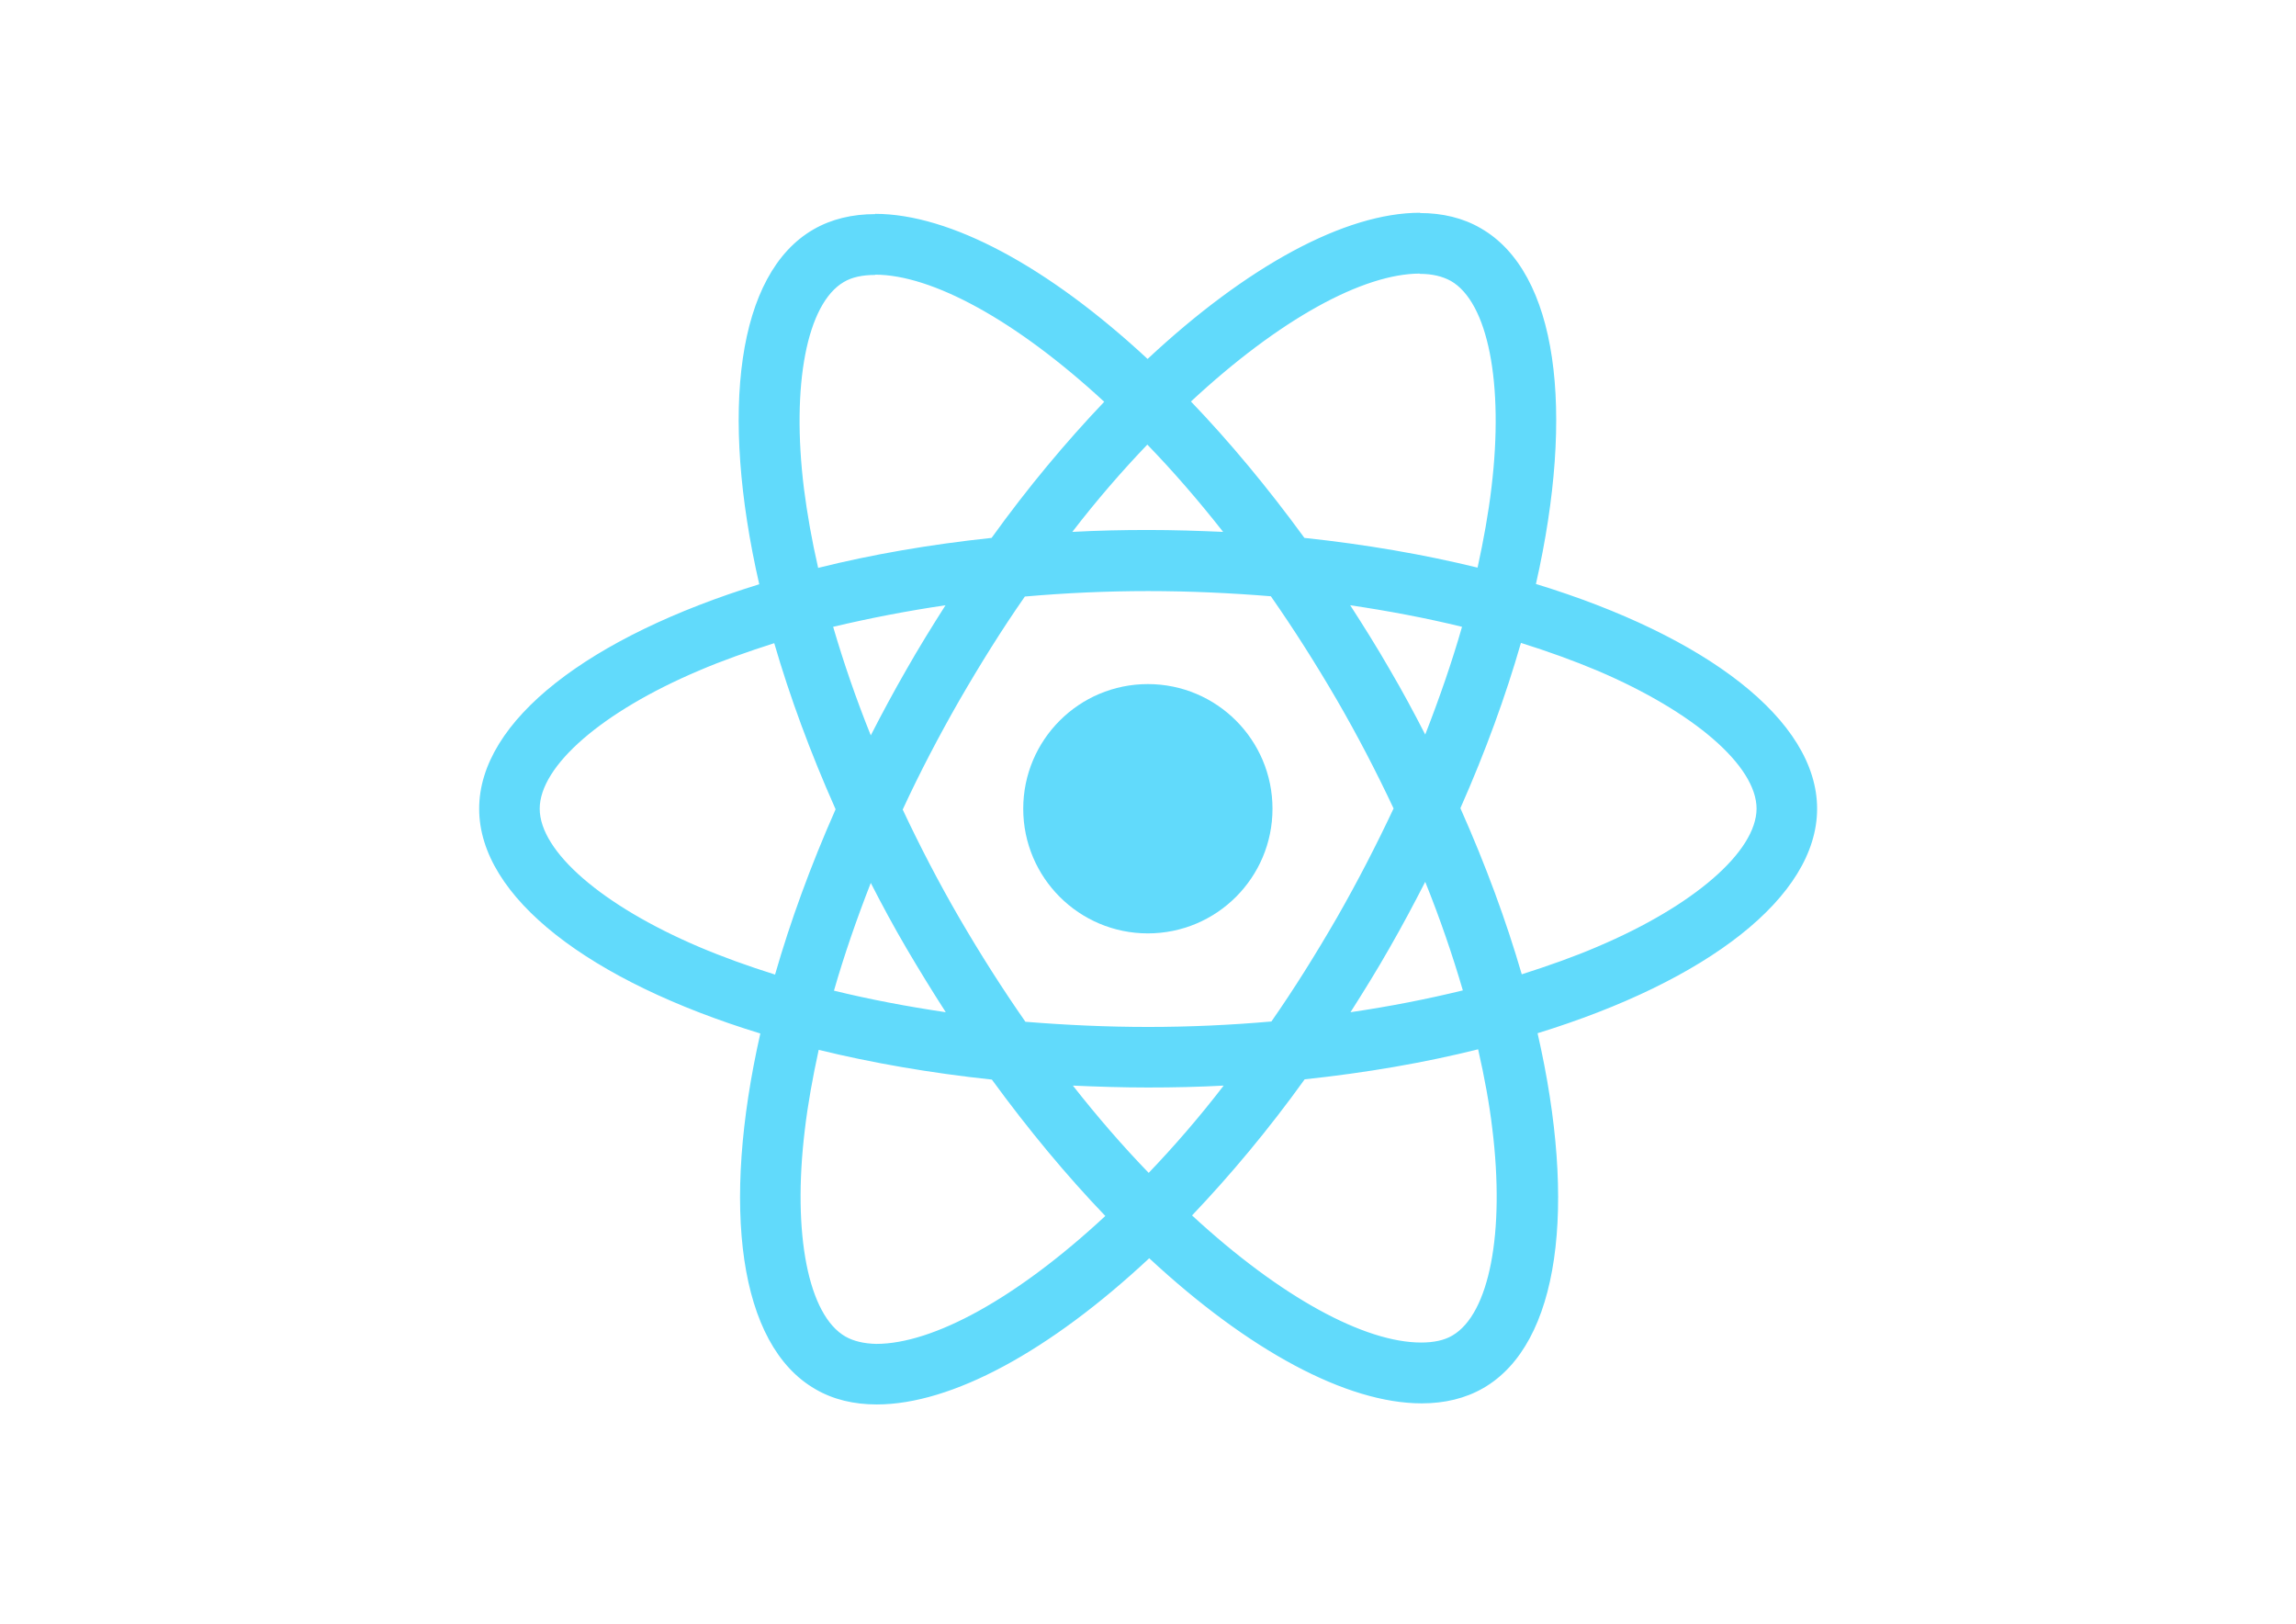
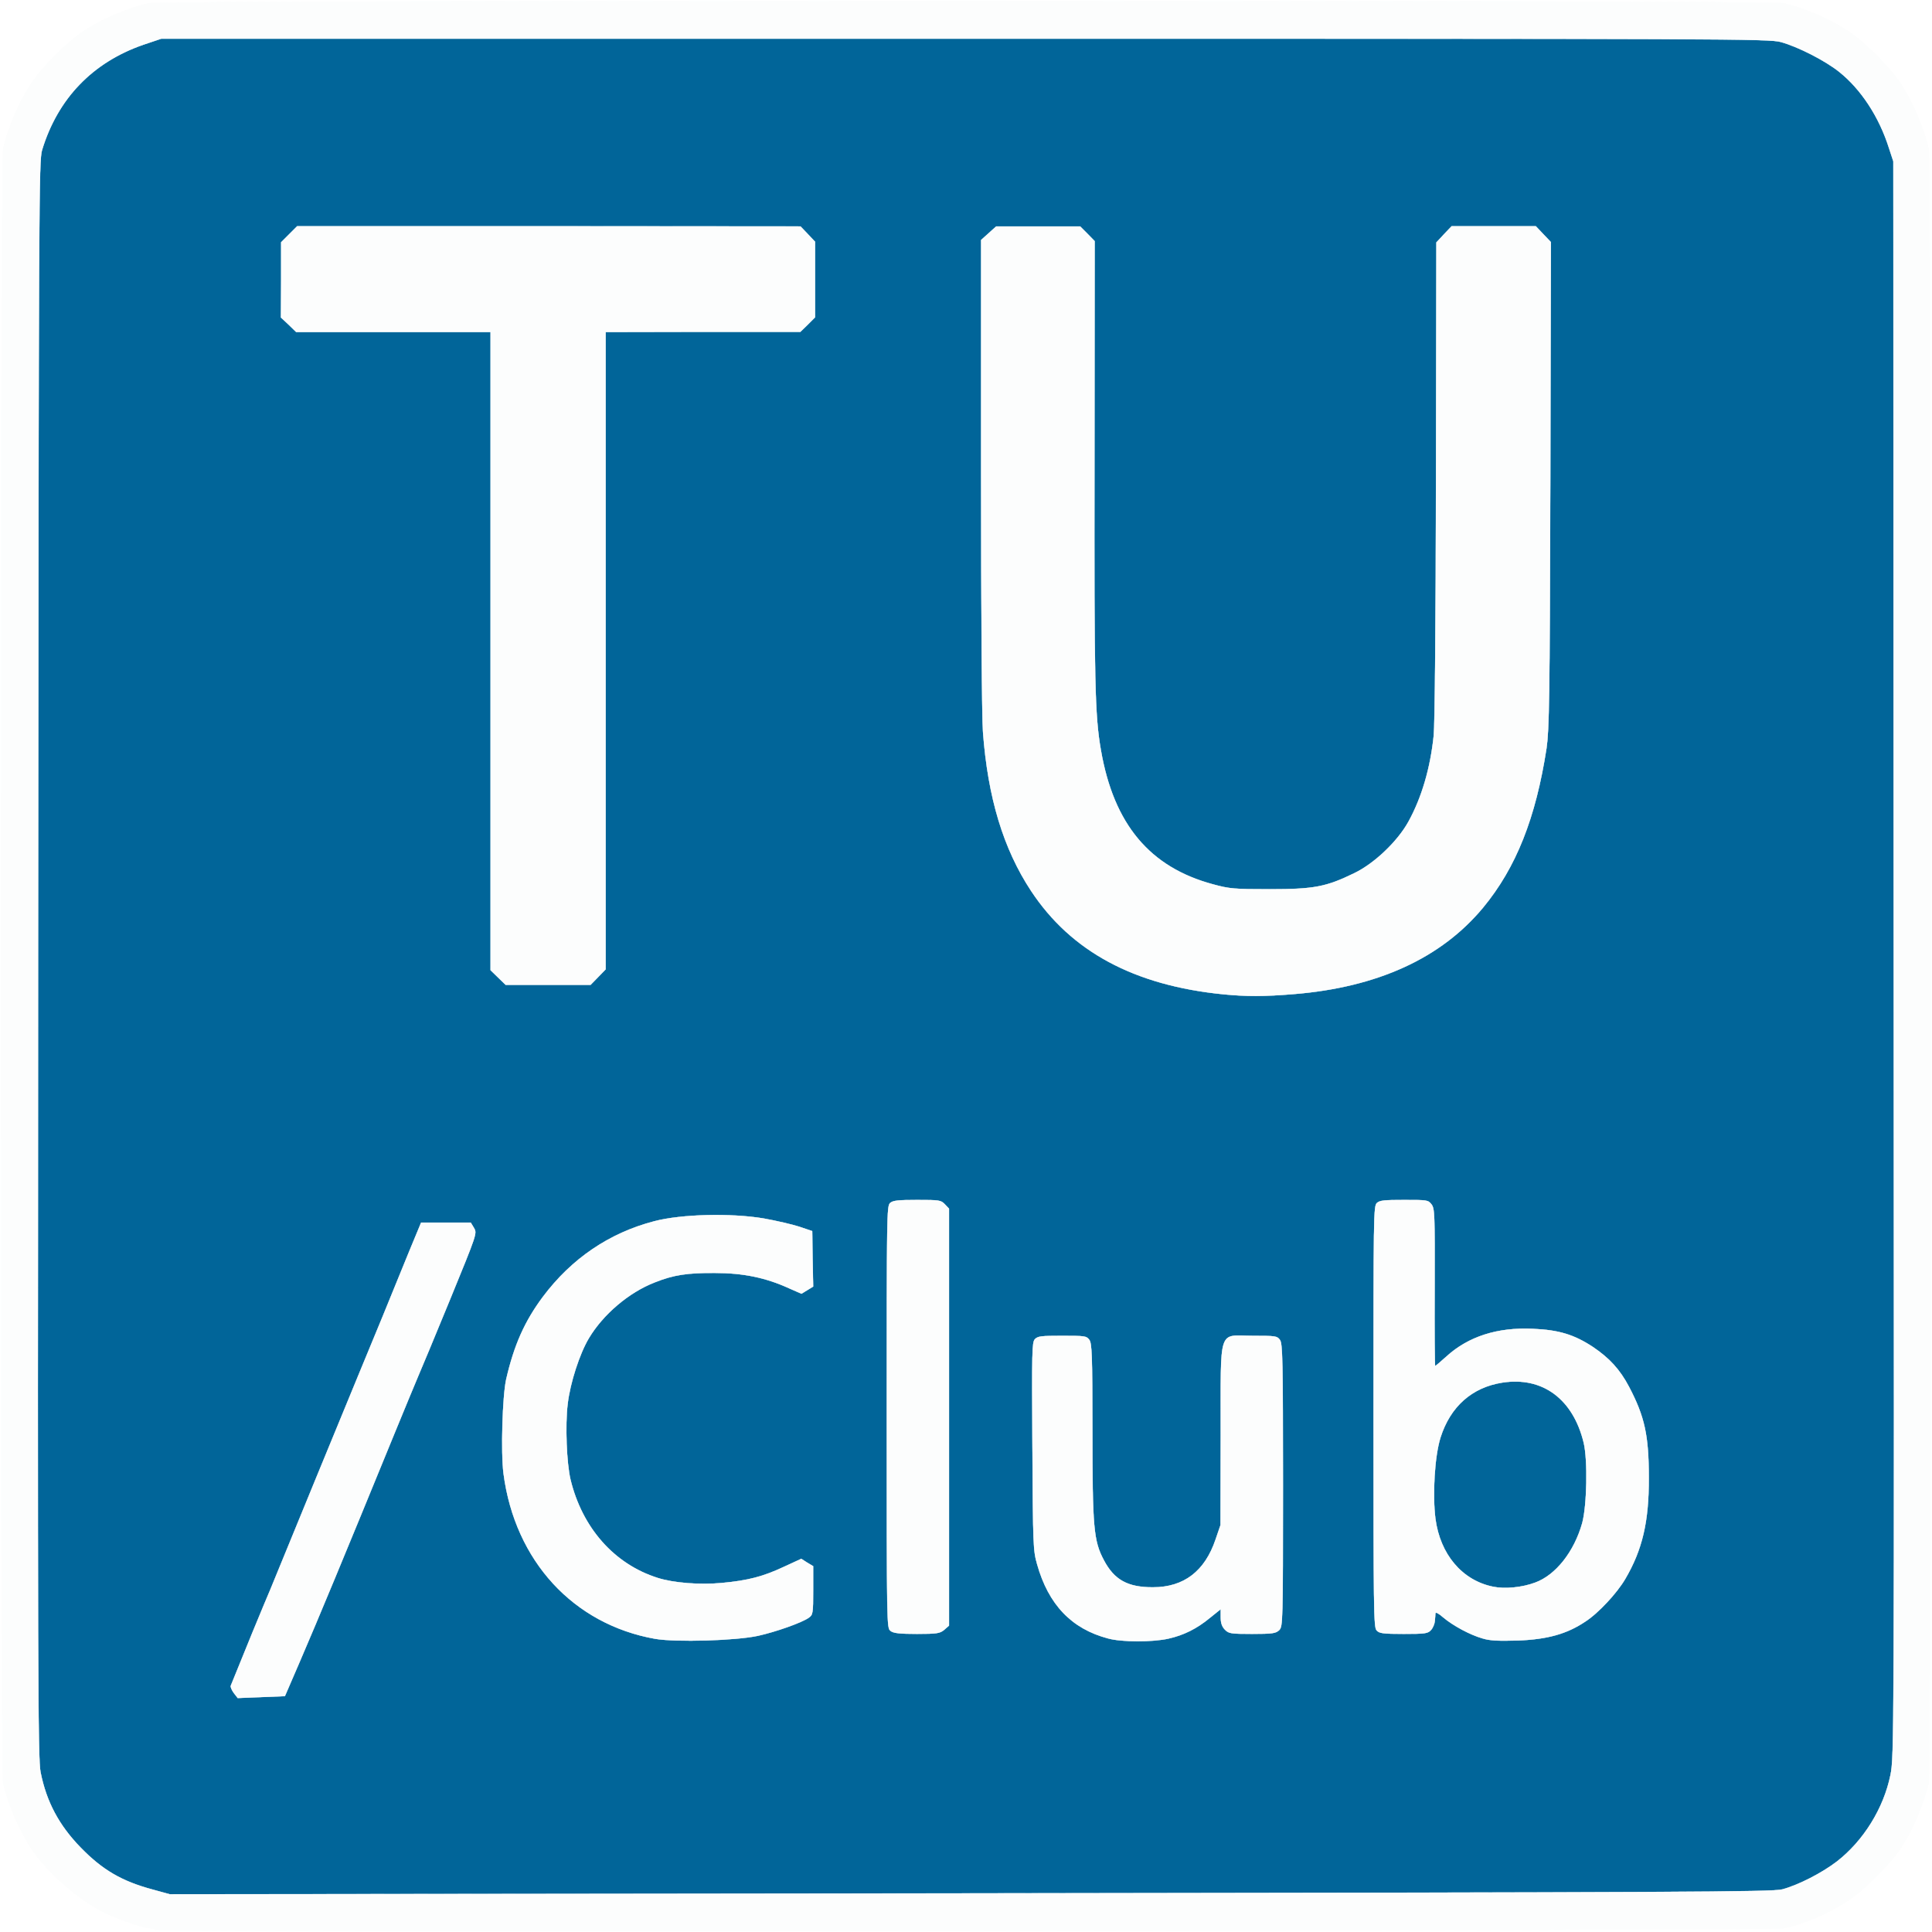
- <svg xmlns="http://www.w3.org/2000/svg" viewBox="0 0 841.9 595.3">
-   <g fill="#61DAFB">
-     <path d="M666.3 296.5c0-32.5-40.7-63.3-103.1-82.4 14.4-63.6 8-114.2-20.2-130.4-6.5-3.8-14.1-5.6-22.4-5.6v22.3c4.6 0 8.3.9 11.4 2.6 13.6 7.8 19.5 37.5 14.9 75.7-1.1 9.4-2.9 19.3-5.1 29.4-19.6-4.8-41-8.5-63.5-10.9-13.5-18.5-27.5-35.3-41.6-50 32.6-30.3 63.2-46.9 84-46.9V78c-27.5 0-63.5 19.6-99.9 53.6-36.4-33.8-72.4-53.2-99.9-53.2v22.3c20.7 0 51.4 16.5 84 46.6-14 14.7-28 31.4-41.3 49.9-22.6 2.4-44 6.1-63.6 11-2.3-10-4-19.7-5.2-29-4.7-38.2 1.1-67.9 14.6-75.8 3-1.8 6.9-2.6 11.5-2.6V78.5c-8.4 0-16 1.8-22.6 5.6-28.1 16.2-34.4 66.7-19.9 130.1-62.2 19.2-102.7 49.9-102.7 82.3 0 32.5 40.7 63.3 103.1 82.4-14.4 63.6-8 114.2 20.2 130.4 6.5 3.8 14.1 5.6 22.5 5.6 27.5 0 63.5-19.6 99.9-53.6 36.4 33.8 72.4 53.2 99.9 53.2 8.4 0 16-1.8 22.6-5.6 28.1-16.2 34.4-66.7 19.9-130.1 62-19.1 102.5-49.9 102.5-82.3zm-130.2-66.7c-3.7 12.9-8.3 26.2-13.5 39.5-4.1-8-8.4-16-13.1-24-4.6-8-9.5-15.8-14.4-23.4 14.2 2.1 27.9 4.7 41 7.9zm-45.8 106.5c-7.8 13.5-15.8 26.3-24.1 38.2-14.9 1.3-30 2-45.2 2-15.1 0-30.2-.7-45-1.9-8.3-11.9-16.4-24.6-24.2-38-7.6-13.1-14.5-26.4-20.8-39.8 6.2-13.4 13.2-26.8 20.7-39.9 7.8-13.5 15.8-26.3 24.1-38.2 14.9-1.3 30-2 45.2-2 15.1 0 30.2.7 45 1.9 8.3 11.9 16.4 24.6 24.2 38 7.6 13.1 14.5 26.4 20.8 39.8-6.3 13.4-13.2 26.8-20.7 39.9zm32.3-13c5.4 13.4 10 26.8 13.8 39.8-13.1 3.2-26.9 5.9-41.2 8 4.9-7.7 9.8-15.6 14.4-23.7 4.6-8 8.9-16.1 13-24.1zM421.2 430c-9.3-9.6-18.6-20.3-27.8-32 9 .4 18.2.7 27.5.7 9.4 0 18.7-.2 27.8-.7-9 11.7-18.3 22.4-27.5 32zm-74.4-58.9c-14.2-2.1-27.9-4.7-41-7.9 3.7-12.9 8.3-26.2 13.5-39.5 4.1 8 8.4 16 13.1 24 4.7 8 9.5 15.8 14.4 23.4zM420.7 163c9.3 9.6 18.6 20.3 27.8 32-9-.4-18.2-.7-27.5-.7-9.4 0-18.7.2-27.8.7 9-11.7 18.3-22.4 27.5-32zm-74 58.9c-4.9 7.7-9.8 15.6-14.4 23.7-4.6 8-8.9 16-13 24-5.4-13.4-10-26.8-13.8-39.8 13.1-3.1 26.9-5.8 41.2-7.9zm-90.5 125.2c-35.4-15.1-58.3-34.9-58.3-50.6 0-15.7 22.9-35.6 58.3-50.6 8.6-3.7 18-7 27.7-10.1 5.7 19.6 13.2 40 22.5 60.9-9.2 20.8-16.6 41.1-22.2 60.6-9.9-3.1-19.3-6.5-28-10.2zM310 490c-13.6-7.8-19.5-37.5-14.9-75.7 1.1-9.4 2.9-19.3 5.1-29.4 19.6 4.8 41 8.5 63.5 10.9 13.5 18.5 27.5 35.3 41.6 50-32.6 30.3-63.2 46.9-84 46.9-4.5-.1-8.3-1-11.3-2.7zm237.2-76.2c4.7 38.2-1.1 67.9-14.6 75.8-3 1.8-6.9 2.6-11.5 2.6-20.7 0-51.4-16.5-84-46.6 14-14.7 28-31.4 41.3-49.9 22.6-2.4 44-6.1 63.6-11 2.3 10.1 4.1 19.8 5.2 29.1zm38.5-66.7c-8.6 3.7-18 7-27.7 10.1-5.7-19.6-13.2-40-22.5-60.9 9.2-20.8 16.6-41.1 22.2-60.6 9.9 3.1 19.3 6.5 28.1 10.2 35.4 15.1 58.3 34.9 58.3 50.6-.1 15.7-23 35.6-58.4 50.6zM320.8 78.4z" />
-     <circle cx="420.9" cy="296.5" r="45.7" />
-     <path d="M520.5 78.1z" />
+ <svg xmlns="http://www.w3.org/2000/svg" class="img-fluid" id="outputsvg" width="100" height="100" viewBox="0 0 10240 10240">
+   <g id="lVzMMaoilqYFk7tmjZJlxKj" fill="rgb(1,101,153)" stroke="rgb(1,101,153)" stroke-width="1" fill-rule="evenodd" style="transform: none;">
+     <g>
+       <path id="pHb4BbOEQ" d="M809 10015 C645 9971 543 9911 428 9793 C313 9675 246 9550 215 9393 C201 9322 199 8908 202 5085 C205 1025 206 852 223 795 C306 522 491 330 760 237 L855 205 5115 205 C9187 205 9377 205 9440 223 C9530 248 9673 321 9747 380 C9864 473 9960 620 10012 785 L10035 855 10037 5083 C10040 9245 10039 9312 10020 9407 C9984 9585 9876 9758 9735 9867 C9655 9928 9532 9991 9447 10014 C9395 10028 8959 10030 5145 10035 L900 10040 809 10015 M1239 8973 C1228 8958 1221 8941 1223 8935 C1311 8718 1382 8544 1399 8505 C1411 8477 1450 8385 1484 8300 C1600 8016 1736 7686 1899 7290 C1925 7226 1983 7087 2027 6980 C2071 6872 2135 6716 2169 6632 L2232 6480 2364 6480 L2495 6480 2512 6508 C2529 6537 2529 6537 2386 6886 C2307 7078 2230 7264 2214 7300 C2199 7335 2145 7466 2094 7590 C1812 8279 1691 8570 1589 8807 L1510 8990 1385 8995 L1260 9000 1239 8973 M3472 8686 C3039 8609 2730 8273 2669 7812 C2654 7701 2663 7399 2683 7310 C2725 7128 2781 7003 2877 6874 C3029 6671 3229 6535 3467 6473 C3611 6435 3874 6429 4047 6458 C4115 6470 4200 6490 4237 6502 L4305 6525 4307 6672 L4310 6819 4279 6838 L4248 6857 4184 6829 C4060 6772 3940 6747 3790 6747 C3643 6746 3570 6757 3470 6797 C3333 6850 3196 6967 3121 7093 C3072 7175 3022 7329 3009 7440 C2995 7551 3003 7756 3024 7843 C3086 8098 3255 8290 3485 8363 C3569 8390 3709 8401 3826 8390 C3966 8377 4045 8356 4156 8304 L4247 8262 4278 8282 L4310 8301 4310 8430 C4310 8552 4308 8559 4287 8574 C4249 8601 4112 8649 4018 8670 C3898 8696 3583 8705 3472 8686 M5873 8684 C5679 8633 5557 8504 5497 8291 C5476 8218 5475 8190 5472 7666 C5469 7159 5470 7116 5485 7098 C5501 7082 5518 7080 5630 7080 C5751 7080 5759 7081 5774 7102 C5787 7121 5790 7183 5790 7579 C5790 8097 5796 8167 5851 8270 C5906 8374 5977 8413 6110 8413 C6275 8413 6386 8328 6443 8159 L6469 8083 6470 7607 C6471 7024 6453 7080 6640 7080 C6761 7080 6769 7081 6784 7102 C6798 7121 6800 7211 6800 7872 C6800 8606 6799 8620 6780 8640 C6762 8657 6746 8660 6636 8660 C6520 8660 6512 8658 6491 8636 C6476 8620 6470 8601 6470 8571 L6470 8529 6414 8574 C6343 8633 6273 8667 6193 8685 C6109 8704 5945 8704 5873 8684 M7858 8684 C7791 8665 7701 8616 7650 8573 C7625 8551 7609 8543 7608 8551 C7608 8559 7606 8577 7605 8591 C7604 8606 7595 8628 7585 8639 C7568 8658 7555 8660 7440 8660 C7329 8660 7310 8657 7296 8641 C7281 8624 7280 8531 7280 7508 C7280 6440 7280 6392 7298 6376 C7313 6362 7339 6360 7442 6360 C7563 6360 7569 6360 7587 6383 C7604 6406 7605 6430 7604 6823 C7603 7052 7604 7240 7607 7240 C7609 7240 7636 7217 7666 7190 C7782 7084 7937 7034 8125 7043 C8263 7049 8344 7074 8444 7140 C8531 7199 8586 7259 8634 7350 C8717 7508 8739 7608 8739 7832 C8740 8065 8705 8214 8614 8369 C8570 8444 8472 8550 8402 8595 C8305 8660 8202 8689 8045 8695 C7941 8698 7897 8696 7858 8684 M7914 8410 C7750 8377 7633 8239 7608 8049 C7592 7920 7604 7717 7635 7619 C7687 7455 7802 7353 7963 7328 C8176 7295 8338 7415 8394 7647 C8416 7739 8411 7982 8386 8073 C8343 8225 8246 8348 8137 8388 C8068 8414 7976 8423 7914 8410 M4720 8644 C4700 8629 4700 8617 4700 7510 C4700 6440 4700 6392 4718 6376 C4733 6363 4759 6360 4861 6360 C4979 6360 4987 6361 5008 6383 L5030 6406 5030 7511 L5030 8616 5005 8638 C4982 8657 4968 8660 4860 8660 C4766 8660 4735 8656 4720 8644 M6484 5270 C6011 5223 5677 5043 5465 4722 C5318 4499 5236 4228 5210 3880 C5204 3799 5200 3245 5200 2508 L5200 1272 5240 1236 L5280 1200 5502 1200 L5725 1200 5764 1239 L5802 1278 5801 2449 C5799 3620 5803 3793 5835 3976 C5903 4369 6094 4597 6429 4687 C6517 4711 6541 4713 6730 4713 C6965 4713 7028 4701 7178 4628 C7284 4577 7407 4460 7465 4355 C7535 4228 7581 4072 7599 3899 C7605 3844 7610 3278 7611 2545 L7613 1285 7653 1242 L7694 1199 7917 1199 L8140 1199 8180 1241 L8220 1283 8217 2569 C8214 3706 8211 3867 8197 3965 C8140 4335 8036 4598 7861 4810 C7639 5078 7301 5233 6857 5269 C6699 5282 6607 5282 6484 5270 M2640 5181 L2600 5142 2600 3451 L2600 1760 2085 1760 L1570 1760 1530 1721 L1489 1683 1490 1483 L1490 1284 1532 1242 L1575 1199 2909 1199 L4243 1200 4281 1240 L4320 1281 4320 1482 L4320 1682 4281 1721 L4242 1759 3726 1759 L3210 1760 3210 3449 L3210 5138 3170 5179 L3130 5220 2905 5220 L2680 5220 2640 5181 " />
+     </g>
+   </g>
+   <g id="lK6pMvdnebUJgQLJymQMAkj" fill="rgb(252,253,253)" stroke="rgb(252,253,253)" stroke-width="1" fill-rule="evenodd" style="transform: none;">
+     <g>
+       <path id="p18x4AiQ8C" d="M827 10230 C820 10224 804 10220 791 10220 C755 10219 597 10163 528 10125 C400 10055 251 9923 173 9809 C106 9712 44 9569 16 9450 C1 9386 1 853 16 790 C48 654 114 509 191 406 C245 334 365 217 430 173 C527 106 670 44 790 16 C853 1 9386 1 9450 16 C9585 48 9730 114 9833 191 C9905 245 10022 365 10066 430 C10133 527 10195 670 10223 790 C10238 853 10238 9386 10223 9450 C10195 9569 10133 9712 10066 9809 C10021 9875 9899 10000 9831 10049 C9720 10130 9574 10196 9452 10221 C9390 10233 843 10242 827 10230 M809 10015 C645 9971 543 9911 428 9793 C313 9675 246 9550 215 9393 C201 9322 199 8908 202 5085 C205 1025 206 852 223 795 C306 522 491 330 760 237 L855 205 5115 205 C9187 205 9377 205 9440 223 C9530 248 9673 321 9747 380 C9864 473 9960 620 10012 785 L10035 855 10037 5083 C10040 9245 10039 9312 10020 9407 C9984 9585 9876 9758 9735 9867 C9655 9928 9532 9991 9447 10014 C9395 10028 8959 10030 5145 10035 L900 10040 809 10015 M1239 8973 C1228 8958 1221 8941 1223 8935 C1311 8718 1382 8544 1399 8505 C1411 8477 1450 8385 1484 8300 C1600 8016 1736 7686 1899 7290 C1925 7226 1983 7087 2027 6980 C2071 6872 2135 6716 2169 6632 L2232 6480 2364 6480 L2495 6480 2512 6508 C2529 6537 2529 6537 2386 6886 C2307 7078 2230 7264 2214 7300 C2199 7335 2145 7466 2094 7590 C1812 8279 1691 8570 1589 8807 L1510 8990 1385 8995 L1260 9000 1239 8973 M3472 8686 C3039 8609 2730 8273 2669 7812 C2654 7701 2663 7399 2683 7310 C2725 7128 2781 7003 2877 6874 C3029 6671 3229 6535 3467 6473 C3611 6435 3874 6429 4047 6458 C4115 6470 4200 6490 4237 6502 L4305 6525 4307 6672 L4310 6819 4279 6838 L4248 6857 4184 6829 C4060 6772 3940 6747 3790 6747 C3643 6746 3570 6757 3470 6797 C3333 6850 3196 6967 3121 7093 C3072 7175 3022 7329 3009 7440 C2995 7551 3003 7756 3024 7843 C3086 8098 3255 8290 3485 8363 C3569 8390 3709 8401 3826 8390 C3966 8377 4045 8356 4156 8304 L4247 8262 4278 8282 L4310 8301 4310 8430 C4310 8552 4308 8559 4287 8574 C4249 8601 4112 8649 4018 8670 C3898 8696 3583 8705 3472 8686 M5873 8684 C5679 8633 5557 8504 5497 8291 C5476 8218 5475 8190 5472 7666 C5469 7159 5470 7116 5485 7098 C5501 7082 5518 7080 5630 7080 C5751 7080 5759 7081 5774 7102 C5787 7121 5790 7183 5790 7579 C5790 8097 5796 8167 5851 8270 C5906 8374 5977 8413 6110 8413 C6275 8413 6386 8328 6443 8159 L6469 8083 6470 7607 C6471 7024 6453 7080 6640 7080 C6761 7080 6769 7081 6784 7102 C6798 7121 6800 7211 6800 7872 C6800 8606 6799 8620 6780 8640 C6762 8657 6746 8660 6636 8660 C6520 8660 6512 8658 6491 8636 C6476 8620 6470 8601 6470 8571 L6470 8529 6414 8574 C6343 8633 6273 8667 6193 8685 C6109 8704 5945 8704 5873 8684 M7858 8684 C7791 8665 7701 8616 7650 8573 C7625 8551 7609 8543 7608 8551 C7608 8559 7606 8577 7605 8591 C7604 8606 7595 8628 7585 8639 C7568 8658 7555 8660 7440 8660 C7329 8660 7310 8657 7296 8641 C7281 8624 7280 8531 7280 7508 C7280 6440 7280 6392 7298 6376 C7313 6362 7339 6360 7442 6360 C7563 6360 7569 6360 7587 6383 C7604 6406 7605 6430 7604 6823 C7603 7052 7604 7240 7607 7240 C7609 7240 7636 7217 7666 7190 C7782 7084 7937 7034 8125 7043 C8263 7049 8344 7074 8444 7140 C8531 7199 8586 7259 8634 7350 C8717 7508 8739 7608 8739 7832 C8740 8065 8705 8214 8614 8369 C8570 8444 8472 8550 8402 8595 C8305 8660 8202 8689 8045 8695 C7941 8698 7897 8696 7858 8684 M7914 8410 C7750 8377 7633 8239 7608 8049 C7592 7920 7604 7717 7635 7619 C7687 7455 7802 7353 7963 7328 C8176 7295 8338 7415 8394 7647 C8416 7739 8411 7982 8386 8073 C8343 8225 8246 8348 8137 8388 C8068 8414 7976 8423 7914 8410 M4720 8644 C4700 8629 4700 8617 4700 7510 C4700 6440 4700 6392 4718 6376 C4733 6363 4759 6360 4861 6360 C4979 6360 4987 6361 5008 6383 L5030 6406 5030 7511 L5030 8616 5005 8638 C4982 8657 4968 8660 4860 8660 C4766 8660 4735 8656 4720 8644 M6484 5270 C6011 5223 5677 5043 5465 4722 C5318 4499 5236 4228 5210 3880 C5204 3799 5200 3245 5200 2508 L5200 1272 5240 1236 L5280 1200 5502 1200 L5725 1200 5764 1239 L5802 1278 5801 2449 C5799 3620 5803 3793 5835 3976 C5903 4369 6094 4597 6429 4687 C6517 4711 6541 4713 6730 4713 C6965 4713 7028 4701 7178 4628 C7284 4577 7407 4460 7465 4355 C7535 4228 7581 4072 7599 3899 C7605 3844 7610 3278 7611 2545 L7613 1285 7653 1242 L7694 1199 7917 1199 L8140 1199 8180 1241 L8220 1283 8217 2569 C8214 3706 8211 3867 8197 3965 C8140 4335 8036 4598 7861 4810 C7639 5078 7301 5233 6857 5269 C6699 5282 6607 5282 6484 5270 M2640 5181 L2600 5142 2600 3451 L2600 1760 2085 1760 L1570 1760 1530 1721 L1489 1683 1490 1483 L1490 1284 1532 1242 L1575 1199 2909 1199 L4243 1200 4281 1240 L4320 1281 4320 1482 L4320 1682 4281 1721 L4242 1759 3726 1759 L3210 1760 3210 3449 L3210 5138 3170 5179 L3130 5220 2905 5220 L2680 5220 2640 5181 " />
+     </g>
  </g>
</svg>
